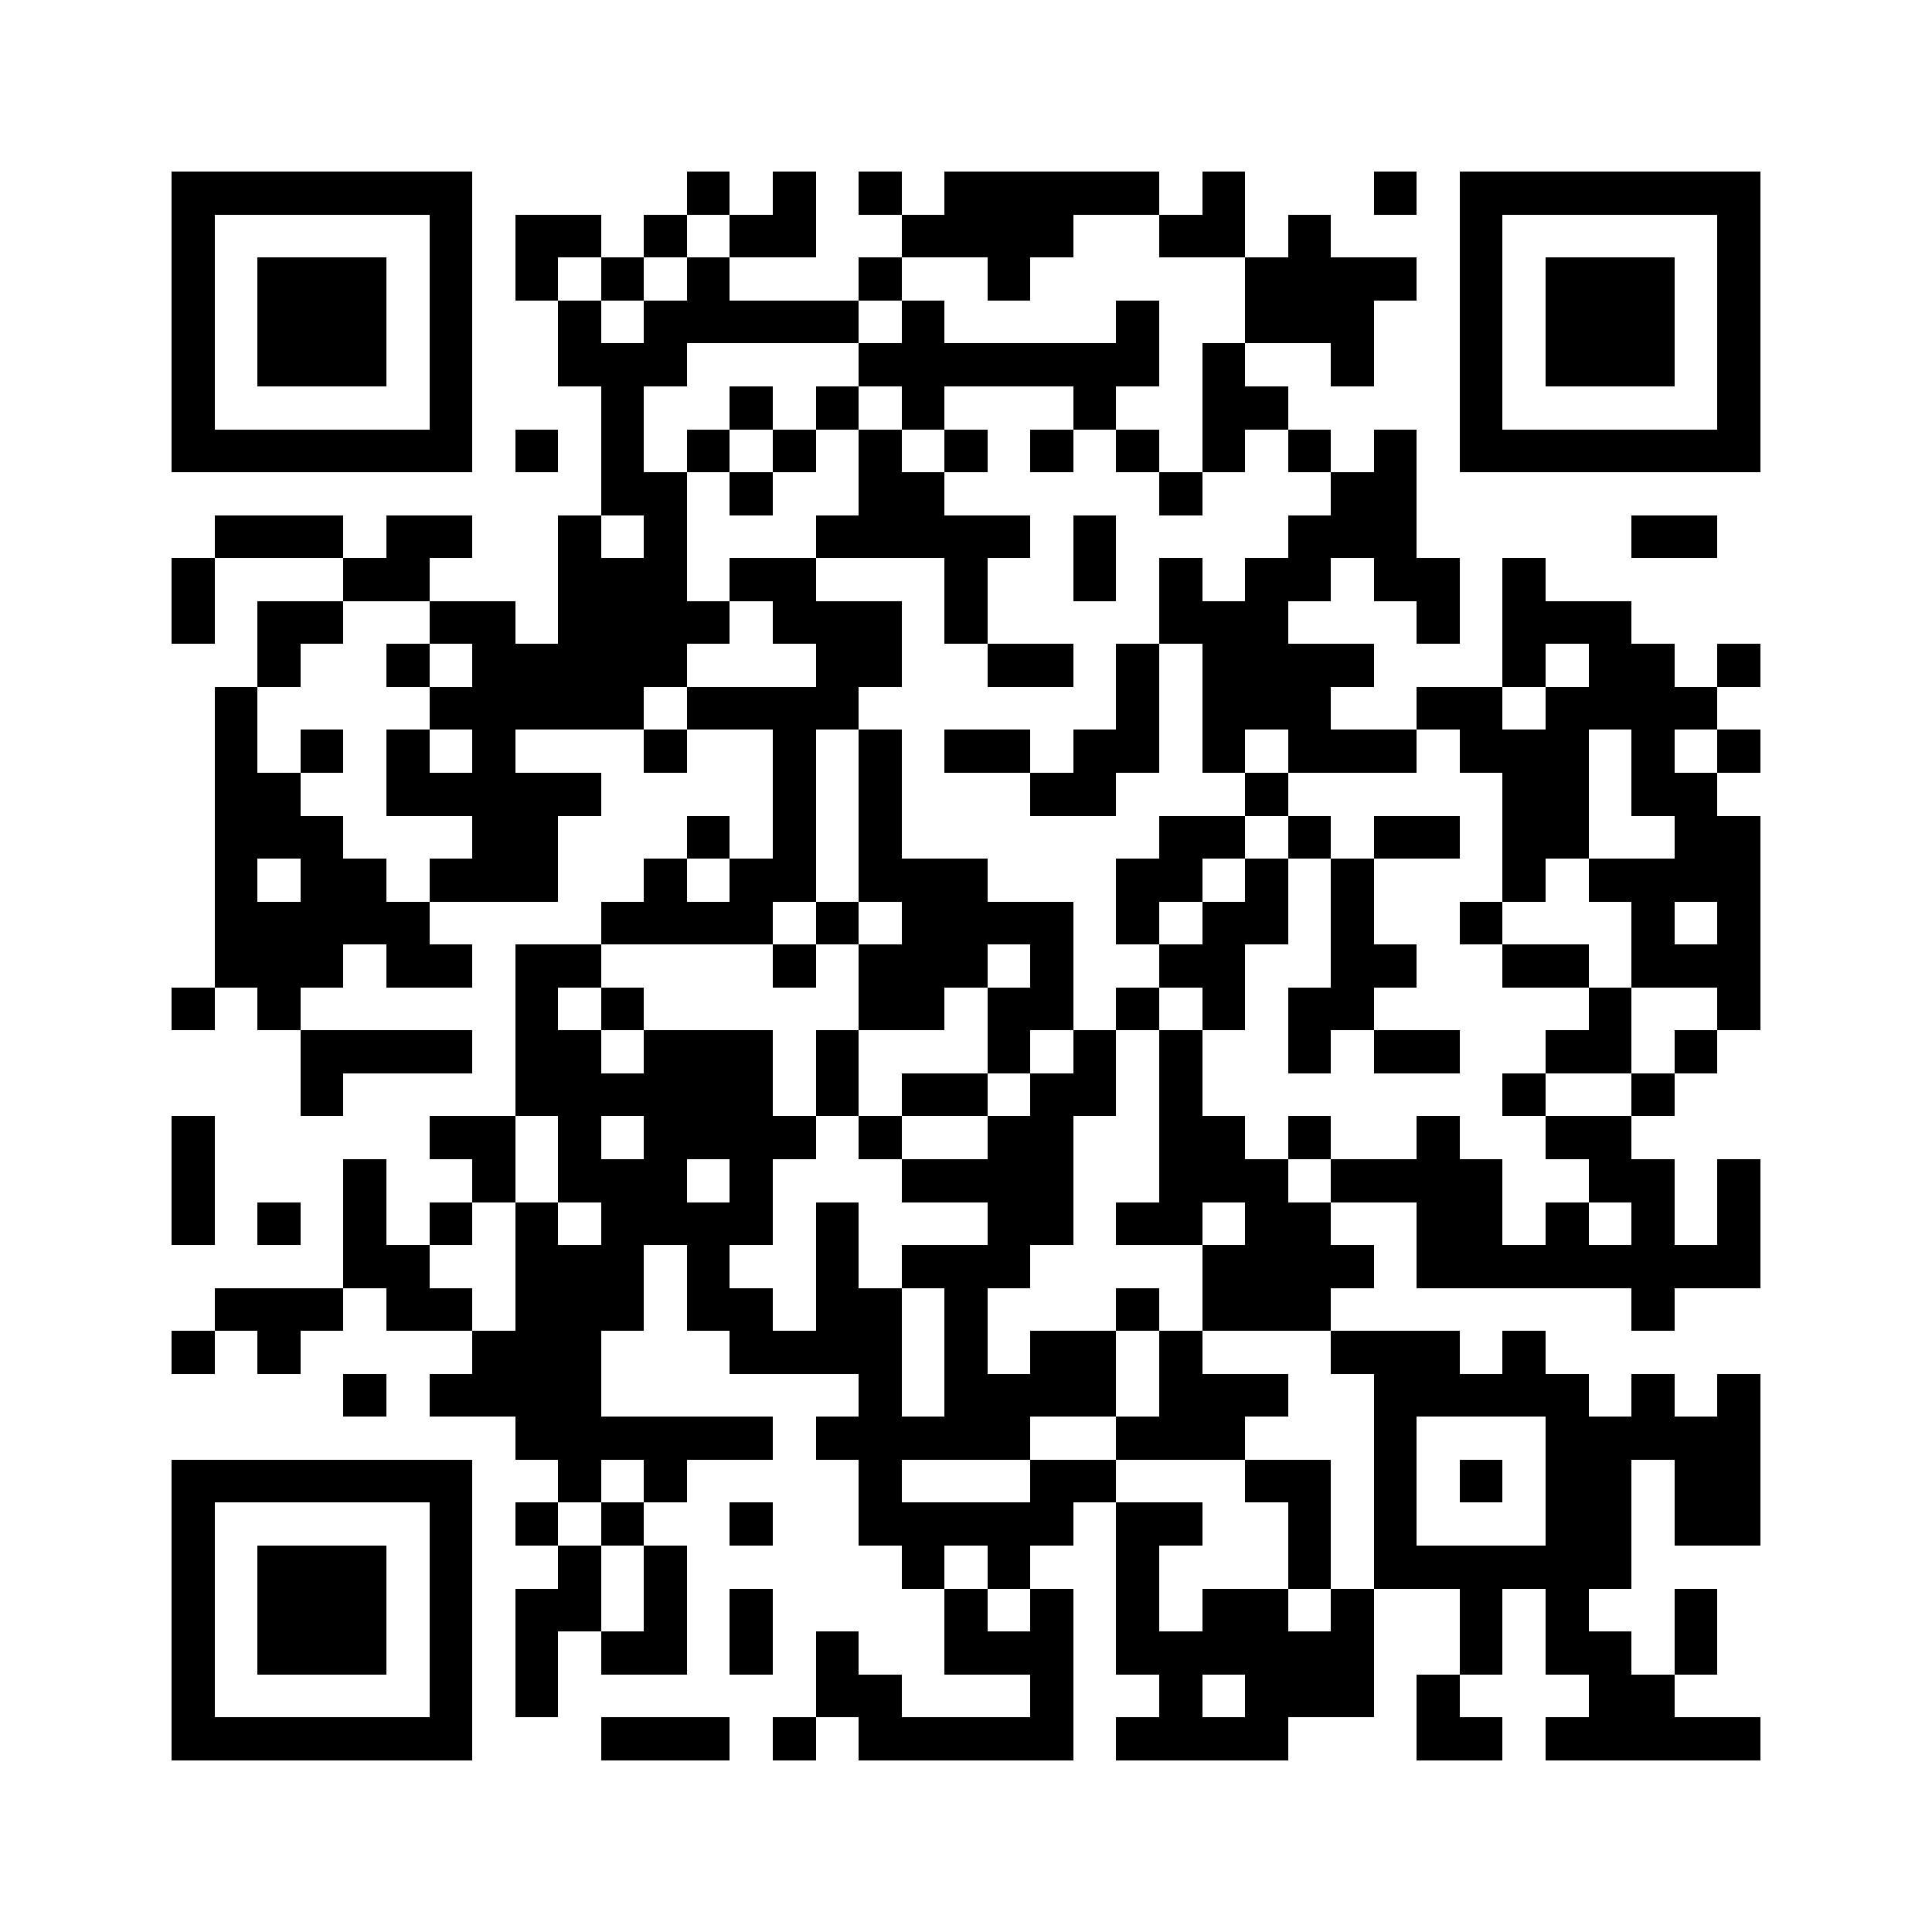
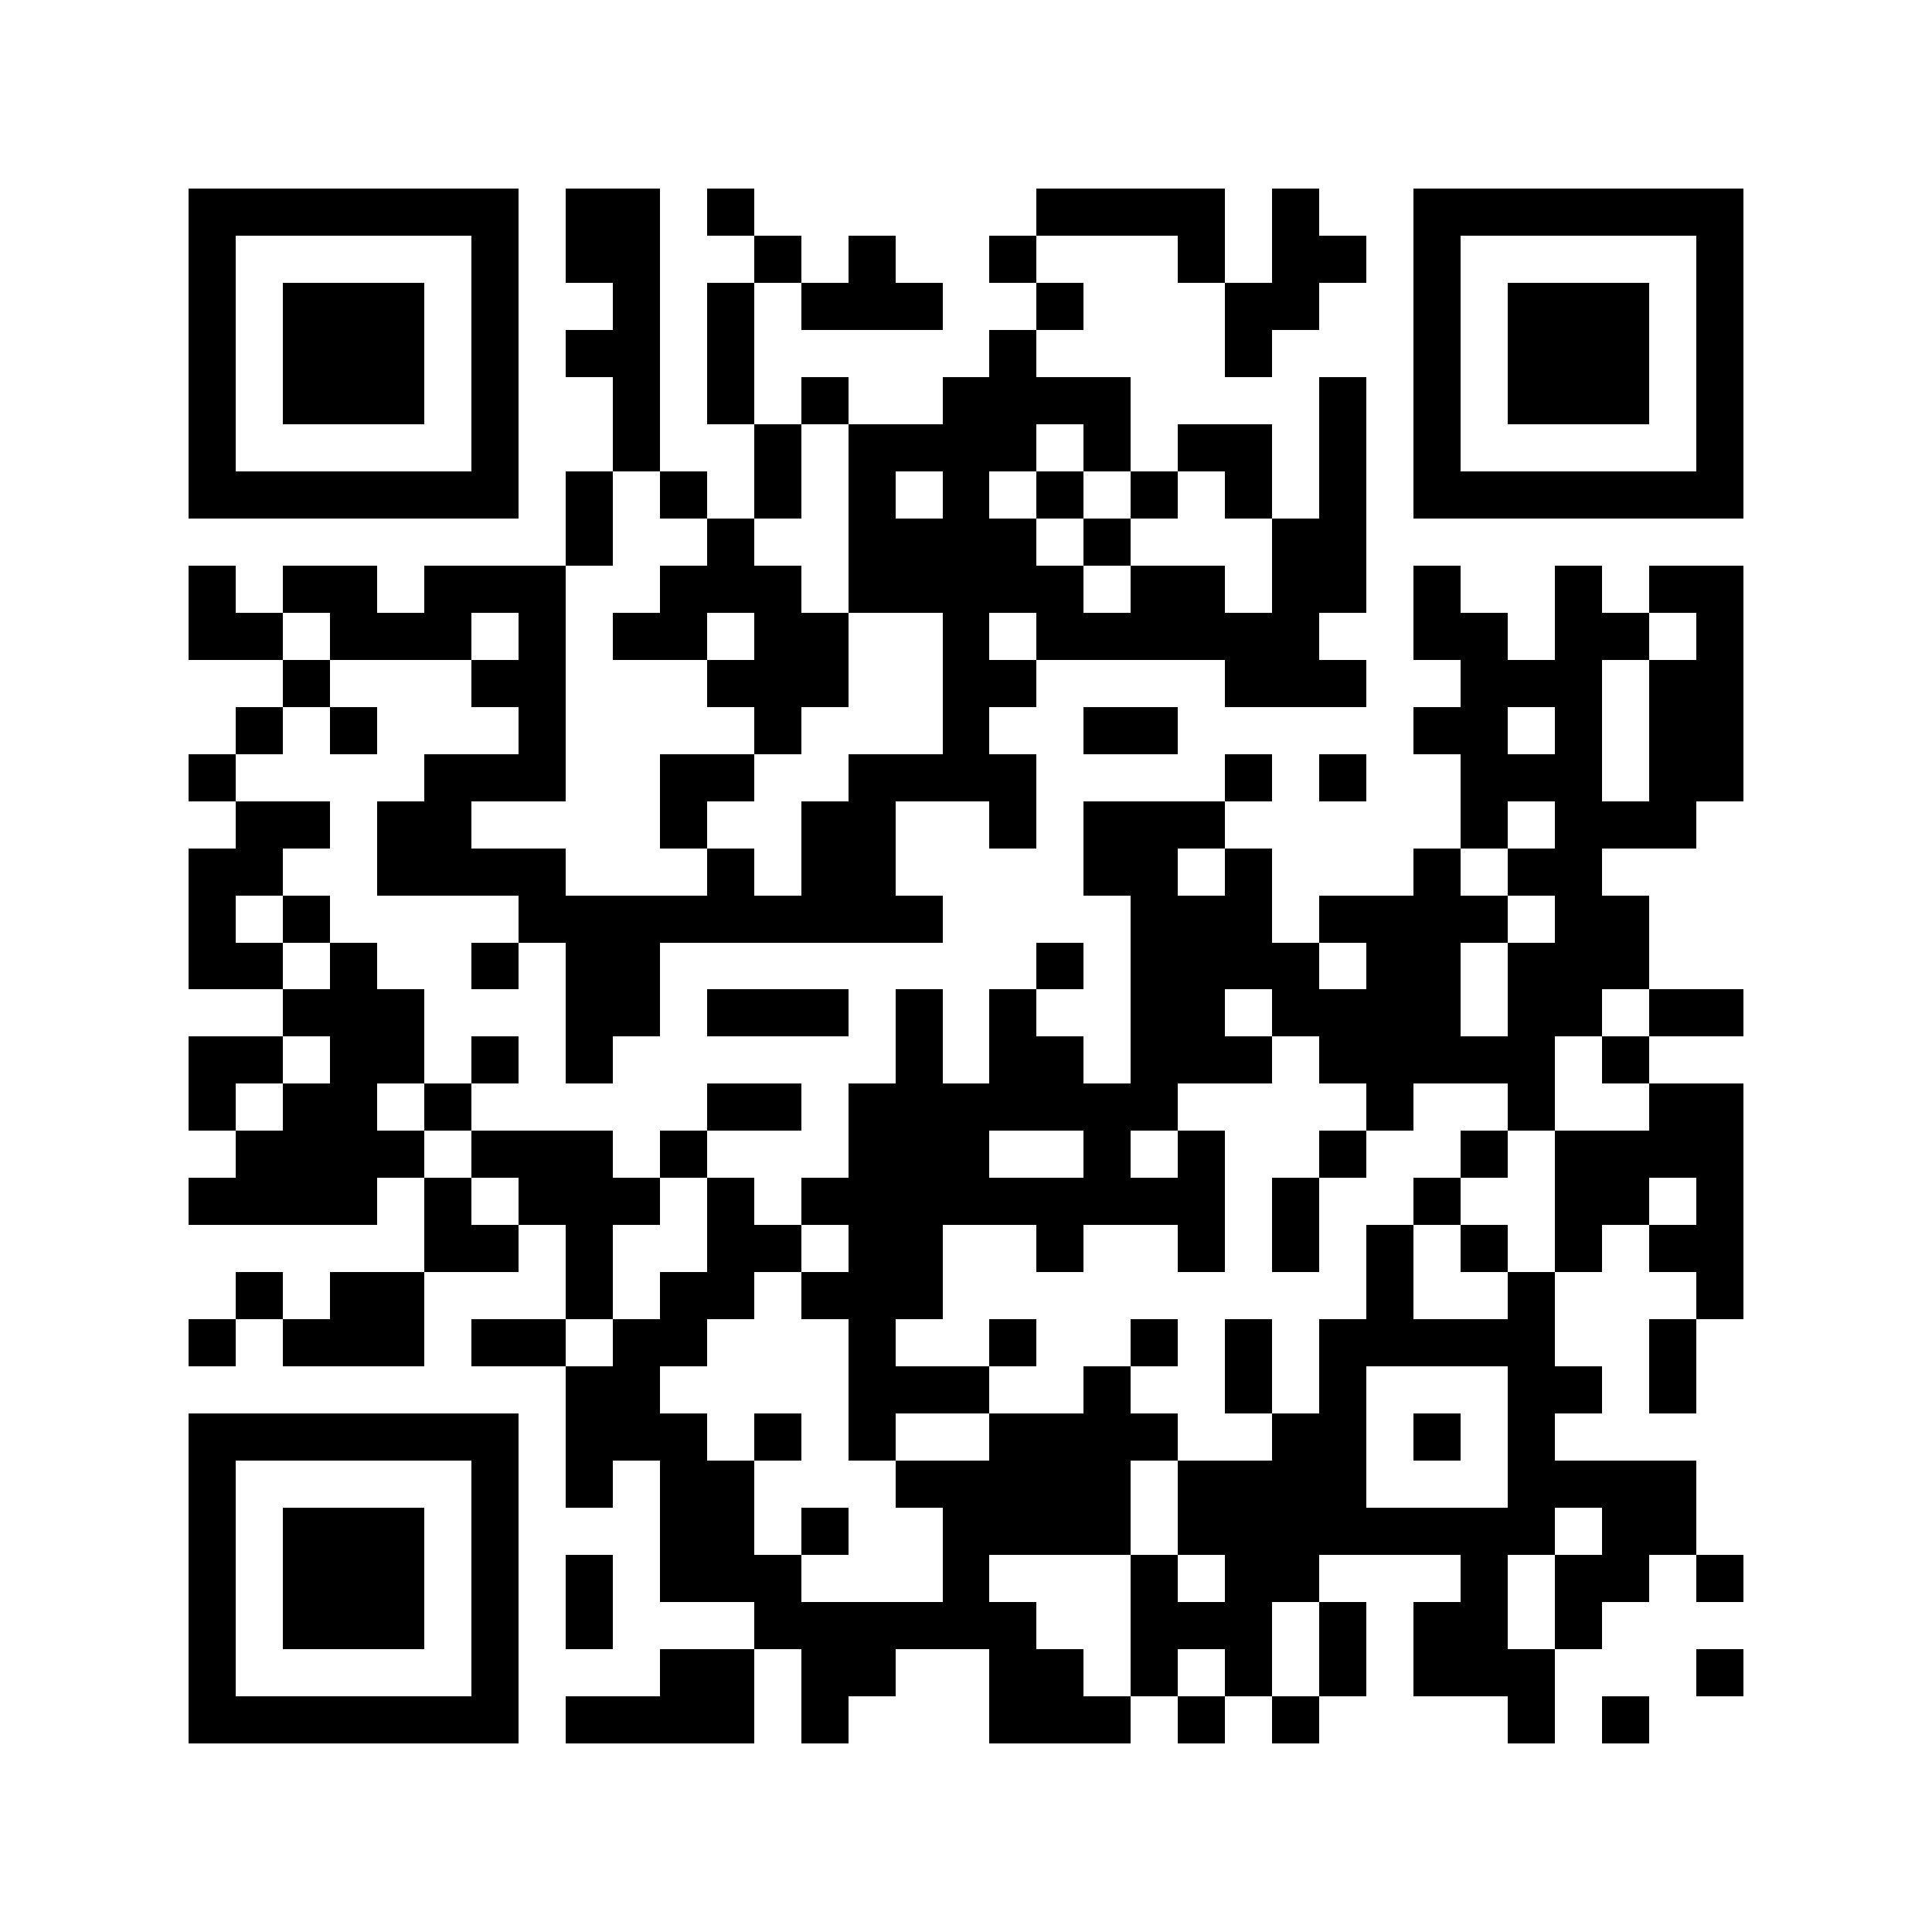
- <svg xmlns="http://www.w3.org/2000/svg" width="480" height="480" viewBox="0 0 45 45" shape-rendering="crispEdges">
-   <path fill="#ffffff" d="M0 0h45v45H0z" />
-   <path stroke="#000000" d="M4 4.5h7m5 0h1m1 0h1m1 0h1m1 0h5m1 0h1m3 0h1m1 0h7M4 5.5h1m5 0h1m1 0h2m1 0h1m1 0h2m2 0h4m2 0h2m1 0h1m3 0h1m5 0h1M4 6.5h1m1 0h3m1 0h1m1 0h1m1 0h1m1 0h1m3 0h1m2 0h1m5 0h4m1 0h1m1 0h3m1 0h1M4 7.5h1m1 0h3m1 0h1m2 0h1m1 0h5m1 0h1m4 0h1m2 0h3m2 0h1m1 0h3m1 0h1M4 8.5h1m1 0h3m1 0h1m2 0h3m4 0h7m1 0h1m2 0h1m2 0h1m1 0h3m1 0h1M4 9.5h1m5 0h1m3 0h1m2 0h1m1 0h1m1 0h1m3 0h1m2 0h2m4 0h1m5 0h1M4 10.5h7m1 0h1m1 0h1m1 0h1m1 0h1m1 0h1m1 0h1m1 0h1m1 0h1m1 0h1m1 0h1m1 0h1m1 0h7M14 11.5h2m1 0h1m2 0h2m5 0h1m3 0h2M5 12.5h3m1 0h2m2 0h1m1 0h1m3 0h5m1 0h1m4 0h3m5 0h2M4 13.5h1m3 0h2m3 0h3m1 0h2m3 0h1m2 0h1m1 0h1m1 0h2m1 0h2m1 0h1M4 14.5h1m1 0h2m2 0h2m1 0h4m1 0h3m1 0h1m4 0h3m3 0h1m1 0h3M6 15.5h1m2 0h1m1 0h5m3 0h2m2 0h2m1 0h1m1 0h4m3 0h1m1 0h2m1 0h1M5 16.5h1m4 0h5m1 0h4m6 0h1m1 0h3m2 0h2m1 0h4M5 17.5h1m1 0h1m1 0h1m1 0h1m3 0h1m2 0h1m1 0h1m1 0h2m1 0h2m1 0h1m1 0h3m1 0h3m1 0h1m1 0h1M5 18.5h2m2 0h5m4 0h1m1 0h1m3 0h2m3 0h1m5 0h2m1 0h2M5 19.5h3m3 0h2m3 0h1m1 0h1m1 0h1m6 0h2m1 0h1m1 0h2m1 0h2m2 0h2M5 20.5h1m1 0h2m1 0h3m2 0h1m1 0h2m1 0h3m3 0h2m1 0h1m1 0h1m3 0h1m1 0h4M5 21.5h5m4 0h4m1 0h1m1 0h4m1 0h1m1 0h2m1 0h1m2 0h1m3 0h1m1 0h1M5 22.5h3m1 0h2m1 0h2m4 0h1m1 0h3m1 0h1m2 0h2m2 0h2m2 0h2m1 0h3M4 23.5h1m1 0h1m5 0h1m1 0h1m5 0h2m1 0h2m1 0h1m1 0h1m1 0h2m5 0h1m2 0h1M7 24.5h4m1 0h2m1 0h3m1 0h1m3 0h1m1 0h1m1 0h1m2 0h1m1 0h2m2 0h2m1 0h1M7 25.5h1m4 0h6m1 0h1m1 0h2m1 0h2m1 0h1m7 0h1m2 0h1M4 26.5h1m5 0h2m1 0h1m1 0h4m1 0h1m2 0h2m2 0h2m1 0h1m2 0h1m2 0h2M4 27.5h1m3 0h1m2 0h1m1 0h3m1 0h1m3 0h4m2 0h3m1 0h4m2 0h2m1 0h1M4 28.5h1m1 0h1m1 0h1m1 0h1m1 0h1m1 0h4m1 0h1m3 0h2m1 0h2m1 0h2m2 0h2m1 0h1m1 0h1m1 0h1M8 29.5h2m2 0h3m1 0h1m2 0h1m1 0h3m4 0h4m1 0h8M5 30.5h3m1 0h2m1 0h3m1 0h2m1 0h2m1 0h1m3 0h1m1 0h3m7 0h1M4 31.5h1m1 0h1m4 0h3m3 0h4m1 0h1m1 0h2m1 0h1m3 0h3m1 0h1M8 32.5h1m1 0h4m6 0h1m1 0h4m1 0h3m2 0h5m1 0h1m1 0h1M12 33.5h6m1 0h5m2 0h3m3 0h1m3 0h5M4 34.5h7m2 0h1m1 0h1m4 0h1m3 0h2m3 0h2m1 0h1m1 0h1m1 0h2m1 0h2M4 35.5h1m5 0h1m1 0h1m1 0h1m2 0h1m2 0h5m1 0h2m2 0h1m1 0h1m3 0h2m1 0h2M4 36.5h1m1 0h3m1 0h1m2 0h1m1 0h1m5 0h1m1 0h1m2 0h1m3 0h1m1 0h6M4 37.5h1m1 0h3m1 0h1m1 0h2m1 0h1m1 0h1m4 0h1m1 0h1m1 0h1m1 0h2m1 0h1m2 0h1m1 0h1m2 0h1M4 38.5h1m1 0h3m1 0h1m1 0h1m1 0h2m1 0h1m1 0h1m2 0h3m1 0h6m2 0h1m1 0h2m1 0h1M4 39.5h1m5 0h1m1 0h1m6 0h2m3 0h1m2 0h1m1 0h3m1 0h1m3 0h2M4 40.5h7m3 0h3m1 0h1m1 0h5m1 0h4m3 0h2m1 0h5" />
+ <svg xmlns="http://www.w3.org/2000/svg" viewBox="0 0 41 41" shape-rendering="crispEdges">
+   <path fill="#ffffff" d="M0 0h41v41H0z" />
+   <path stroke="#000000" d="M4 4.5h7m1 0h2m1 0h1m6 0h4m1 0h1m2 0h7M4 5.5h1m5 0h1m1 0h2m2 0h1m1 0h1m2 0h1m3 0h1m1 0h2m1 0h1m5 0h1M4 6.5h1m1 0h3m1 0h1m2 0h1m1 0h1m1 0h3m2 0h1m3 0h2m2 0h1m1 0h3m1 0h1M4 7.5h1m1 0h3m1 0h1m1 0h2m1 0h1m5 0h1m4 0h1m3 0h1m1 0h3m1 0h1M4 8.5h1m1 0h3m1 0h1m2 0h1m1 0h1m1 0h1m2 0h4m4 0h1m1 0h1m1 0h3m1 0h1M4 9.5h1m5 0h1m2 0h1m2 0h1m1 0h4m1 0h1m1 0h2m1 0h1m1 0h1m5 0h1M4 10.5h7m1 0h1m1 0h1m1 0h1m1 0h1m1 0h1m1 0h1m1 0h1m1 0h1m1 0h1m1 0h7M12 11.5h1m2 0h1m2 0h4m1 0h1m3 0h2M4 12.5h1m1 0h2m1 0h3m2 0h3m1 0h5m1 0h2m1 0h2m1 0h1m2 0h1m1 0h2M4 13.5h2m1 0h3m1 0h1m1 0h2m1 0h2m2 0h1m1 0h6m2 0h2m1 0h2m1 0h1M6 14.5h1m3 0h2m3 0h3m2 0h2m4 0h3m2 0h3m1 0h2M5 15.5h1m1 0h1m3 0h1m4 0h1m3 0h1m2 0h2m5 0h2m1 0h1m1 0h2M4 16.5h1m4 0h3m2 0h2m2 0h4m4 0h1m1 0h1m2 0h3m1 0h2M5 17.5h2m1 0h2m4 0h1m2 0h2m2 0h1m1 0h3m5 0h1m1 0h3M4 18.5h2m2 0h4m3 0h1m1 0h2m4 0h2m1 0h1m3 0h1m1 0h2M4 19.5h1m1 0h1m4 0h9m4 0h3m1 0h4m1 0h2M4 20.5h2m1 0h1m2 0h1m1 0h2m8 0h1m1 0h4m1 0h2m1 0h3M6 21.5h3m3 0h2m1 0h3m1 0h1m1 0h1m2 0h2m1 0h4m1 0h2m1 0h2M4 22.5h2m1 0h2m1 0h1m1 0h1m6 0h1m1 0h2m1 0h3m1 0h5m1 0h1M4 23.5h1m1 0h2m1 0h1m5 0h2m1 0h7m4 0h1m2 0h1m2 0h2M5 24.5h4m1 0h3m1 0h1m3 0h3m2 0h1m1 0h1m2 0h1m2 0h1m1 0h4M4 25.5h4m1 0h1m1 0h3m1 0h1m1 0h9m1 0h1m2 0h1m2 0h2m1 0h1M9 26.5h2m1 0h1m2 0h2m1 0h2m2 0h1m2 0h1m1 0h1m1 0h1m1 0h1m1 0h1m1 0h2M5 27.5h1m1 0h2m3 0h1m1 0h2m1 0h3m9 0h1m2 0h1m3 0h1M4 28.5h1m1 0h3m1 0h2m1 0h2m3 0h1m2 0h1m2 0h1m1 0h1m1 0h5m2 0h1M12 29.5h2m4 0h3m2 0h1m2 0h1m1 0h1m3 0h2m1 0h1M4 30.5h7m1 0h3m1 0h1m1 0h1m2 0h4m2 0h2m1 0h1m1 0h1M4 31.5h1m5 0h1m1 0h1m1 0h2m3 0h5m1 0h4m3 0h4M4 32.5h1m1 0h3m1 0h1m3 0h2m1 0h1m2 0h4m1 0h8m1 0h2M4 33.5h1m1 0h3m1 0h1m1 0h1m1 0h3m3 0h1m3 0h1m1 0h2m3 0h1m1 0h2m1 0h1M4 34.5h1m1 0h3m1 0h1m1 0h1m3 0h6m2 0h3m1 0h1m1 0h2m1 0h1M4 35.5h1m5 0h1m3 0h2m1 0h2m2 0h2m1 0h1m1 0h1m1 0h1m1 0h3m3 0h1M4 36.5h7m1 0h4m1 0h1m3 0h3m1 0h1m1 0h1m4 0h1m1 0h1" />
</svg>
